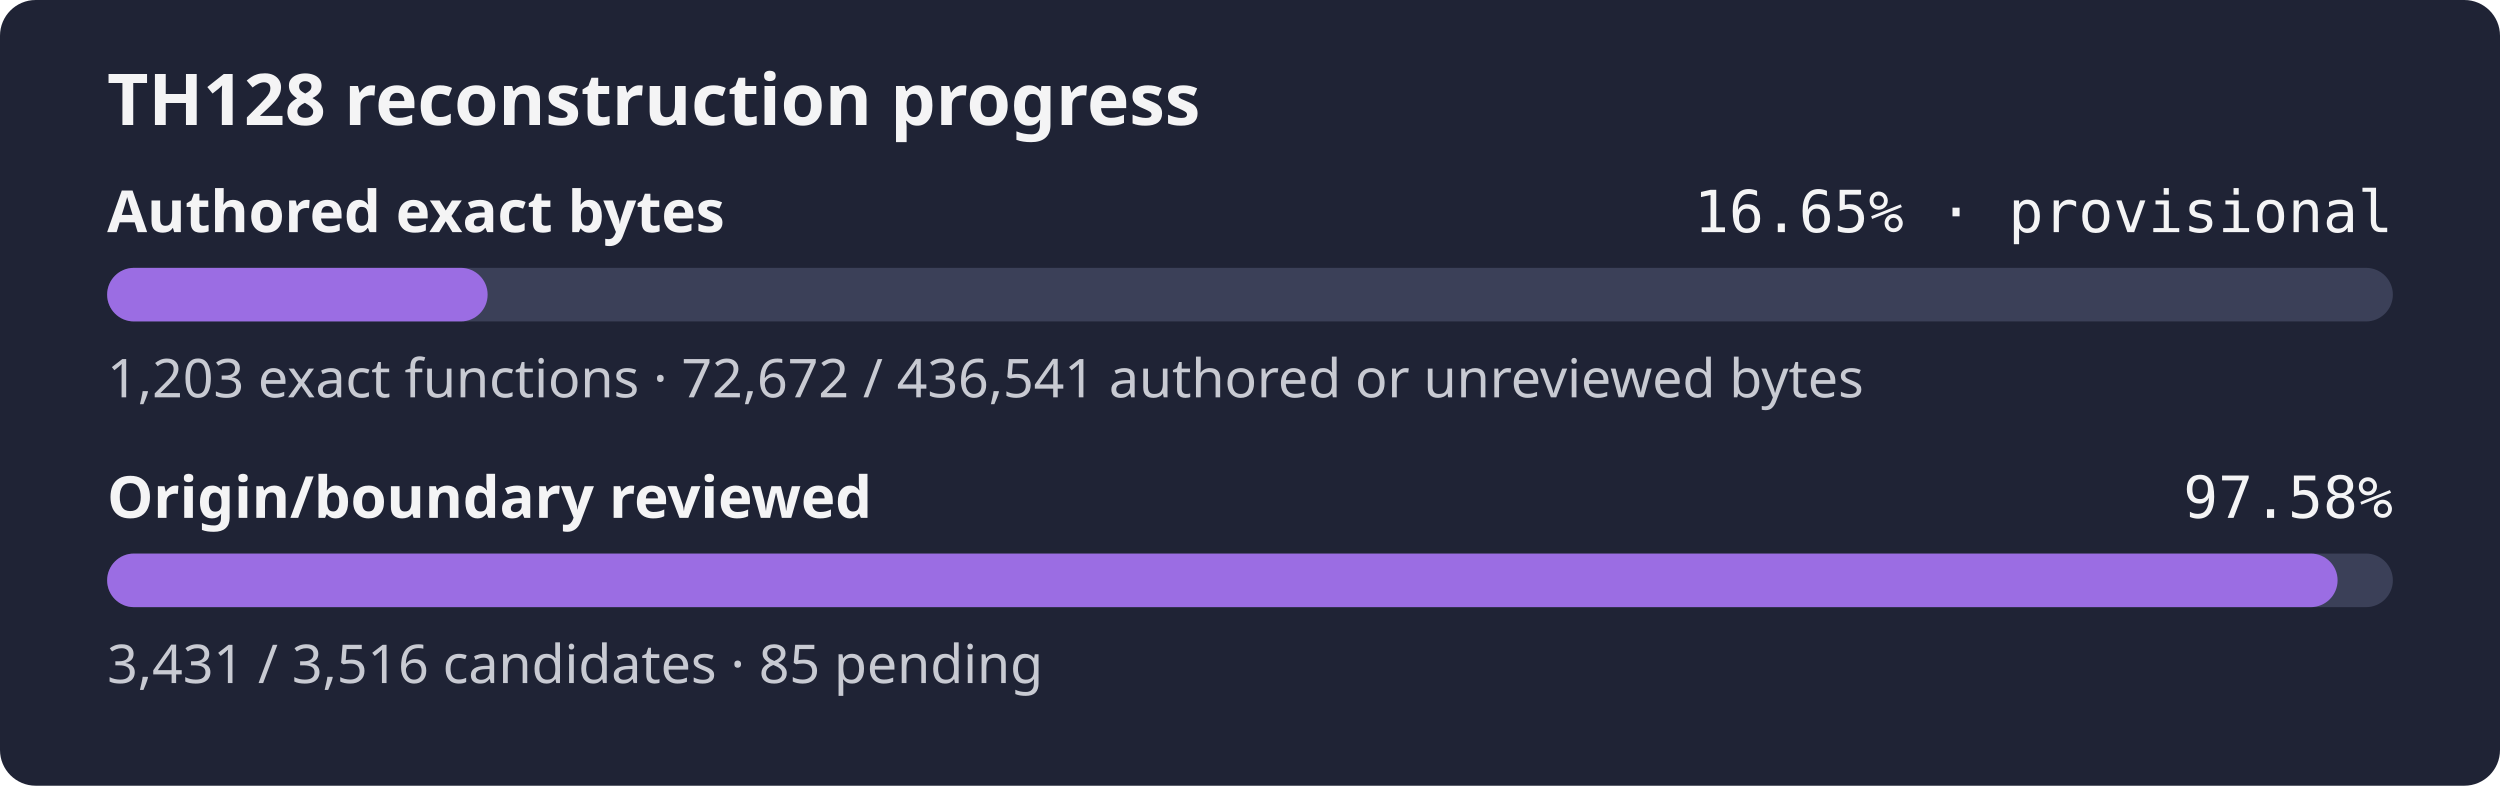
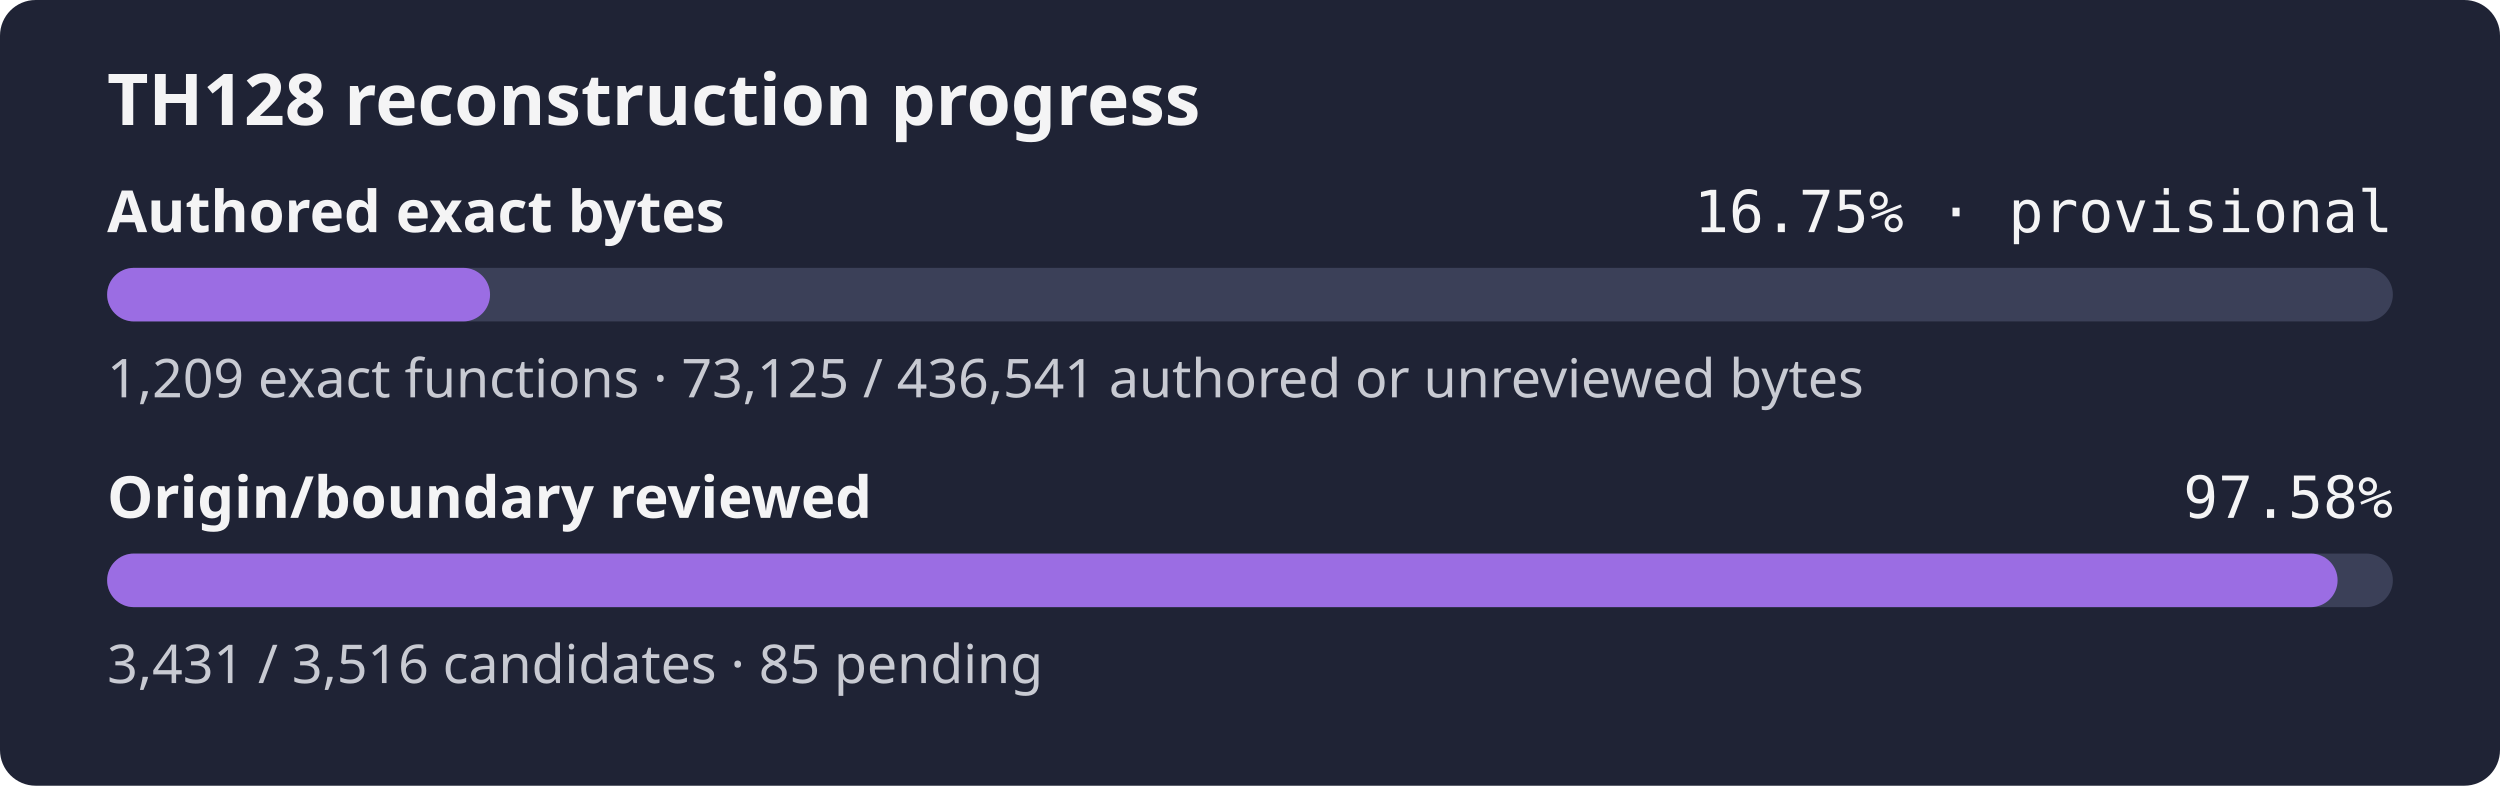
- <svg xmlns="http://www.w3.org/2000/svg" width="560" height="176" role="img" aria-label="TH128 reconstruction progress: currently classified authored bytes 16.65% exact, provisional inventory, origin and boundary review 97.58%">
+ <svg xmlns="http://www.w3.org/2000/svg" width="560" height="176" role="img" aria-label="TH128 reconstruction progress: currently classified authored bytes 16.75% exact, provisional inventory, origin and boundary review 97.58%">
  <rect width="560" height="176" rx="8" fill="#1f2335" />
  <text x="24" y="28" fill="#f4f4f5" font-family="sans-serif" font-size="16" font-weight="600">TH128 reconstruction progress</text>
  <text x="24" y="52" fill="#f4f4f5" font-family="sans-serif" font-size="13" font-weight="600">Authored exact bytes</text>
-   <text x="536" y="52" fill="#f4f4f5" text-anchor="end" font-family="monospace" font-size="13">16.65% · provisional</text>
+   <text x="536" y="52" fill="#f4f4f5" text-anchor="end" font-family="monospace" font-size="13">16.75% · provisional</text>
  <rect x="24" y="60" width="512" height="12" rx="6" fill="#3b4058" />
-   <rect x="24" y="60" width="85.23" height="12" rx="6" fill="#9b6de3" />
-   <text x="24" y="89" fill="#c8cad2" font-family="sans-serif" font-size="12">1,203 exact functions · 72,672 / 436,541 authored or unreviewed bytes</text>
+   <rect x="24" y="60" width="85.77" height="12" rx="6" fill="#9b6de3" />
+   <text x="24" y="89" fill="#c8cad2" font-family="sans-serif" font-size="12">1,209 exact functions · 73,125 / 436,541 authored or unreviewed bytes</text>
  <text x="24" y="116" fill="#f4f4f5" font-family="sans-serif" font-size="13" font-weight="600">Origin/boundary reviewed</text>
  <text x="536" y="116" fill="#f4f4f5" text-anchor="end" font-family="monospace" font-size="13">97.58%</text>
  <rect x="24" y="124" width="512" height="12" rx="6" fill="#3b4058" />
  <rect x="24" y="124" width="499.62" height="12" rx="6" fill="#9b6de3" />
  <text x="24" y="153" fill="#c8cad2" font-family="sans-serif" font-size="12">3,431 / 3,516 candidates · 85 pending</text>
</svg>
